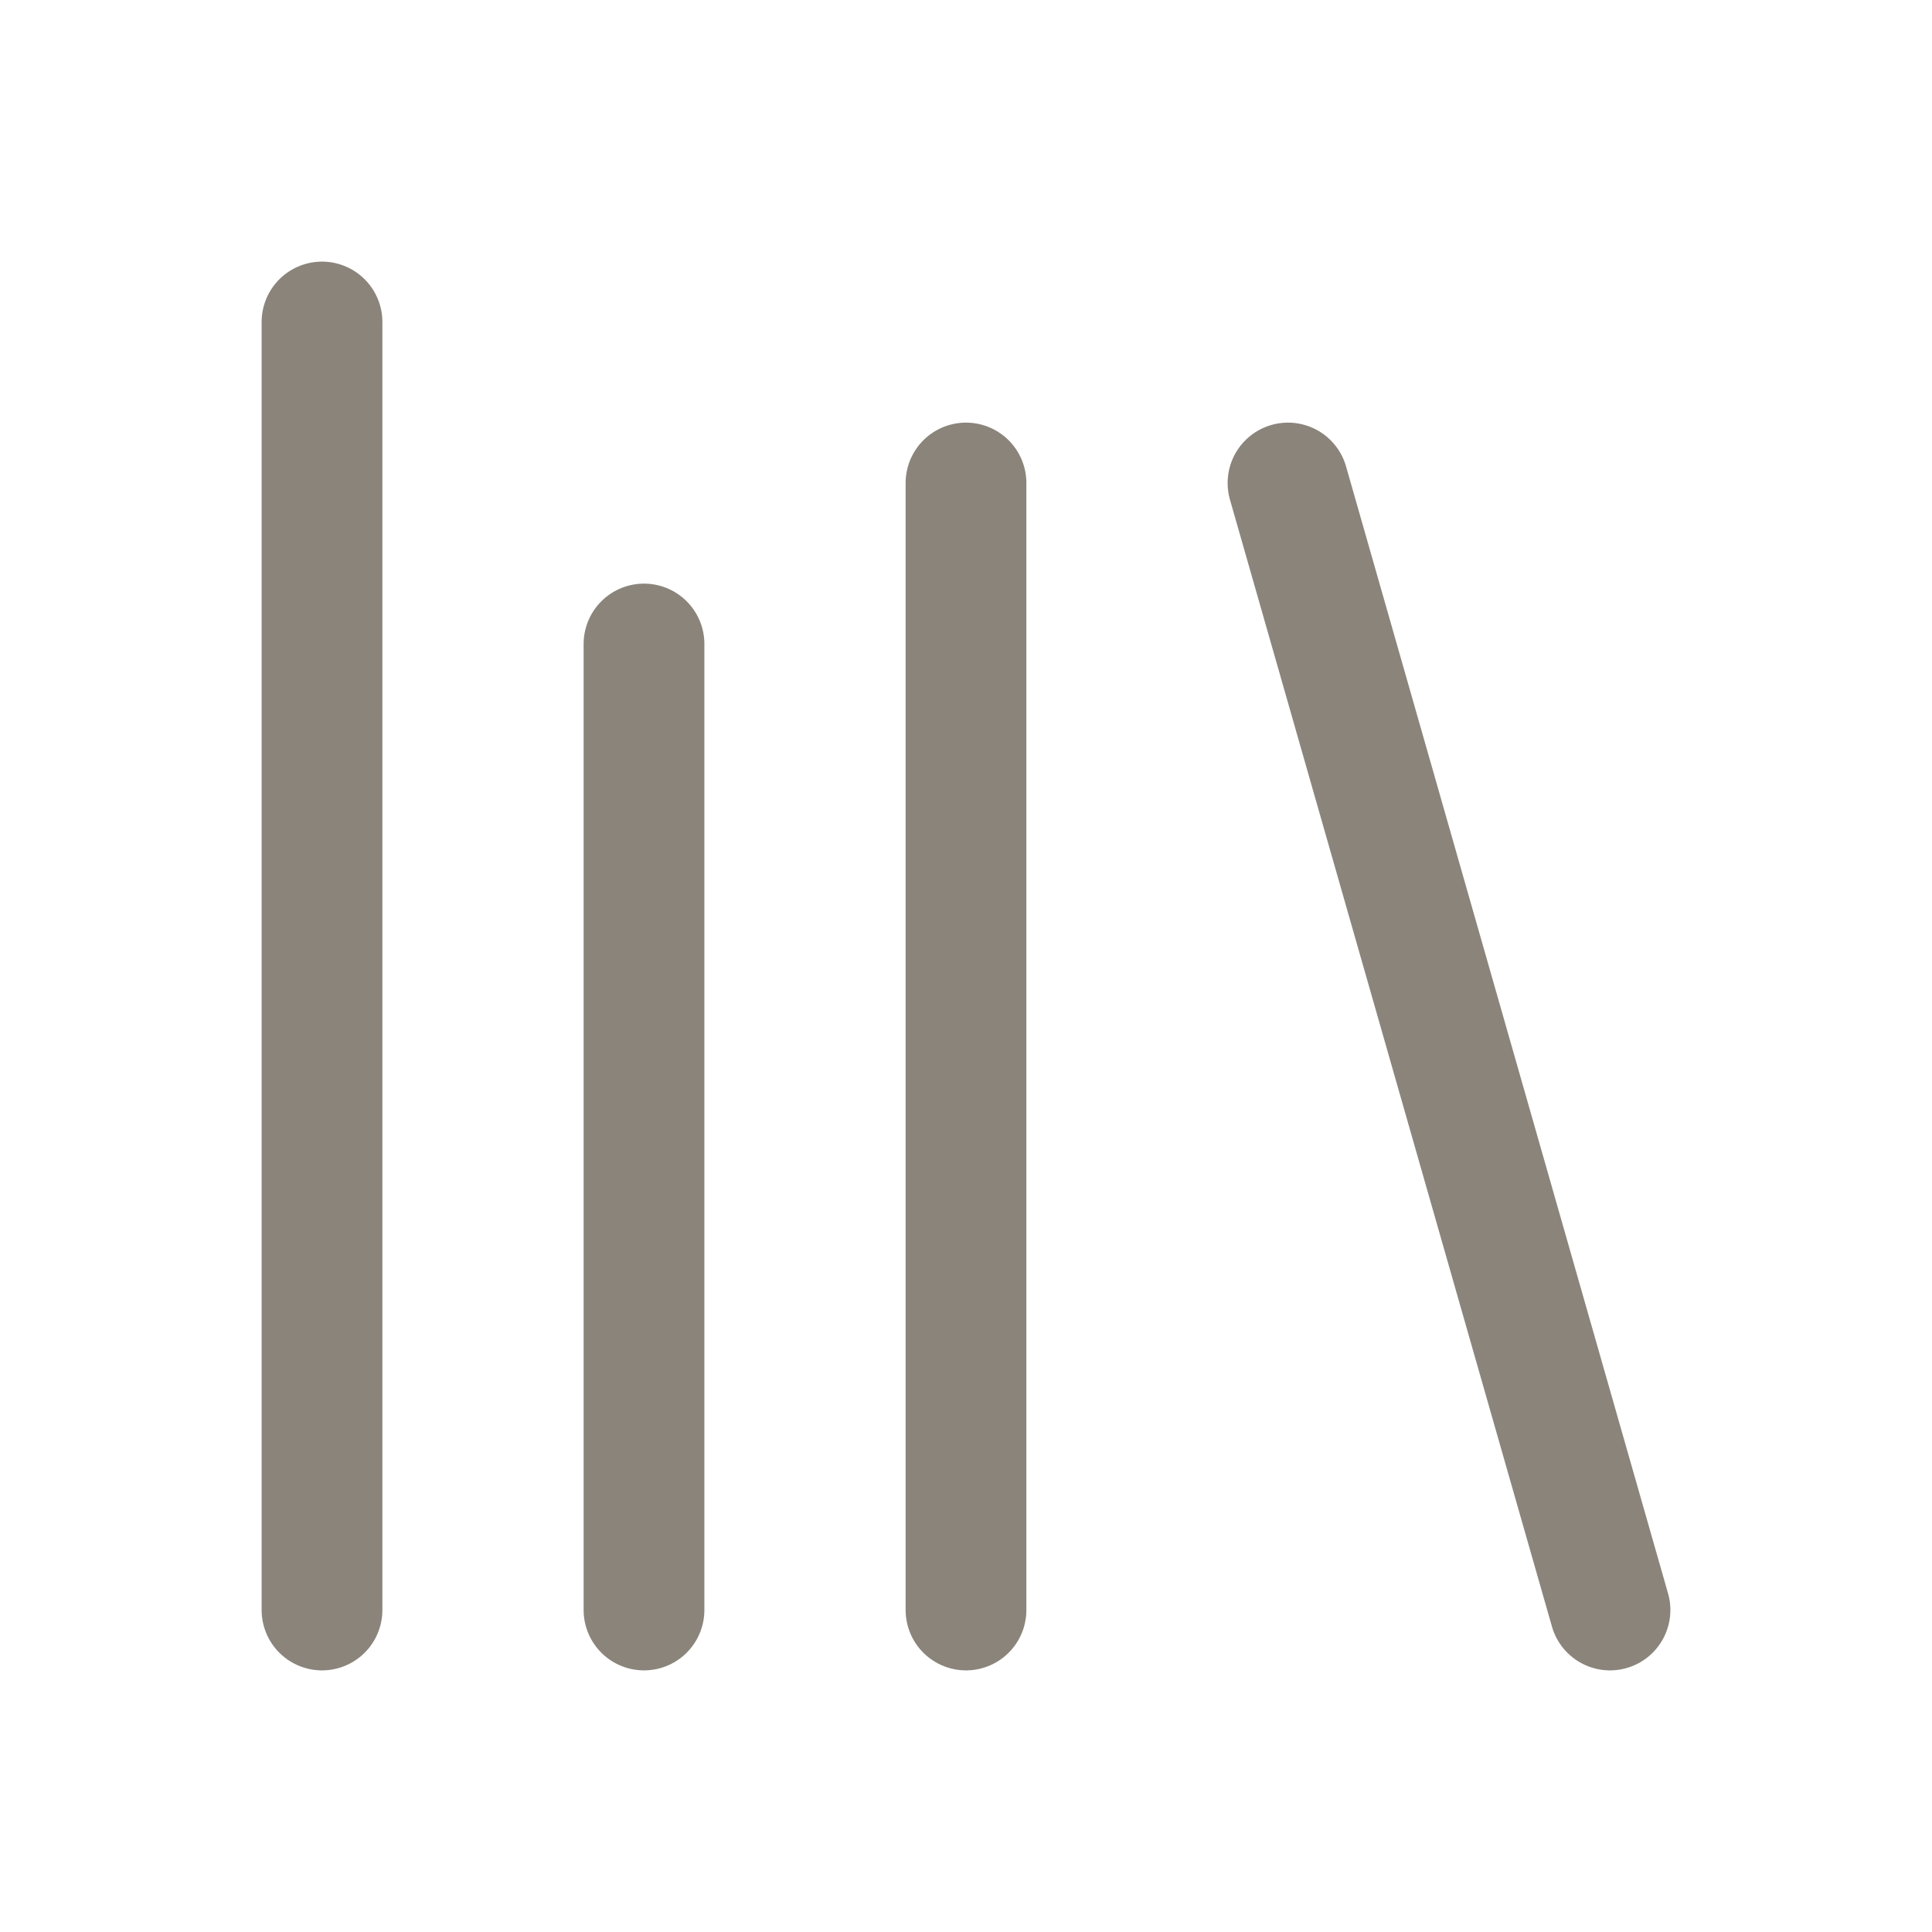
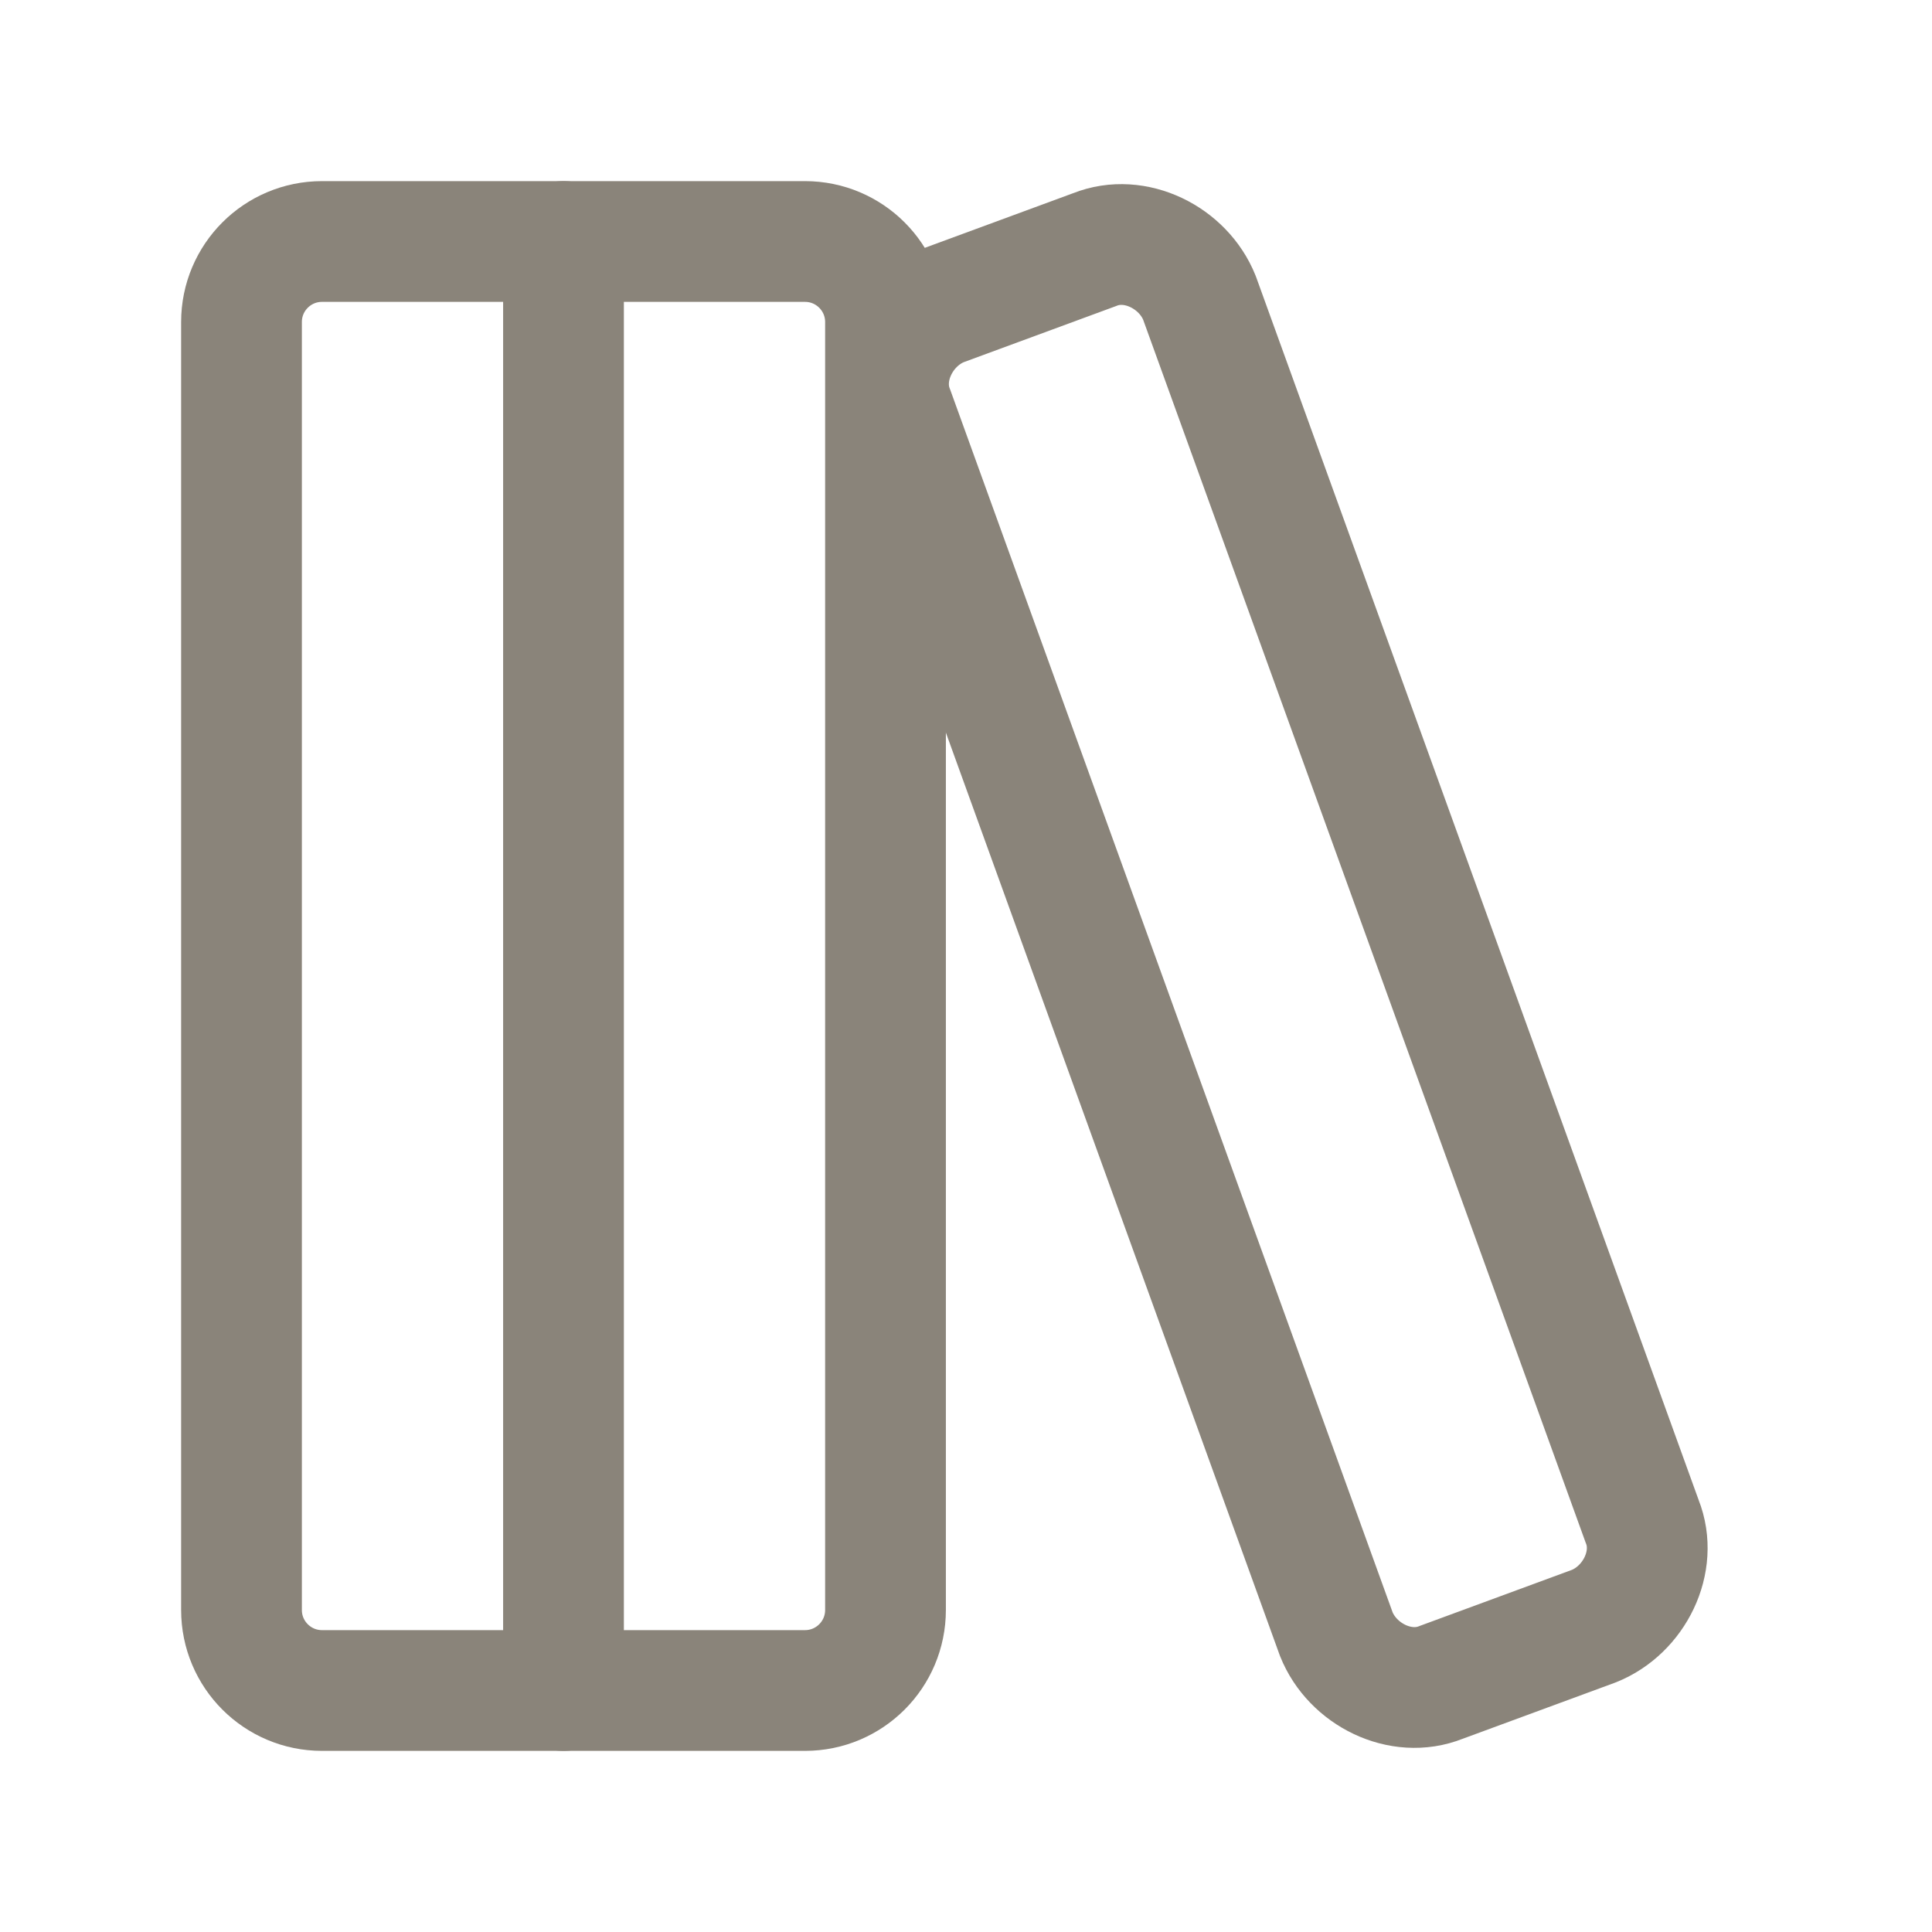
<svg xmlns="http://www.w3.org/2000/svg" width="16" height="16" viewBox="0 0 24 24" fill="none" stroke="#8a847a" stroke-width="1.5" stroke-linecap="round" stroke-linejoin="round">
-   <path d="m16 6 4 14" />
-   <path d="M12 6v14" />
-   <path d="M8 8v12" />
-   <path d="M4 4v16" />
+   <rect width="8" height="18" x="3" y="3" rx="1" />
+   <path d="M7 3v18" />
+   <path d="M20.4 18.9c.2.5-.1 1.1-.6 1.3l-1.9.7c-.5.2-1.1-.1-1.3-.6L11.1 5.1c-.2-.5.1-1.1.6-1.3l1.9-.7c.5-.2 1.1.1 1.3.6Z" />
</svg>
